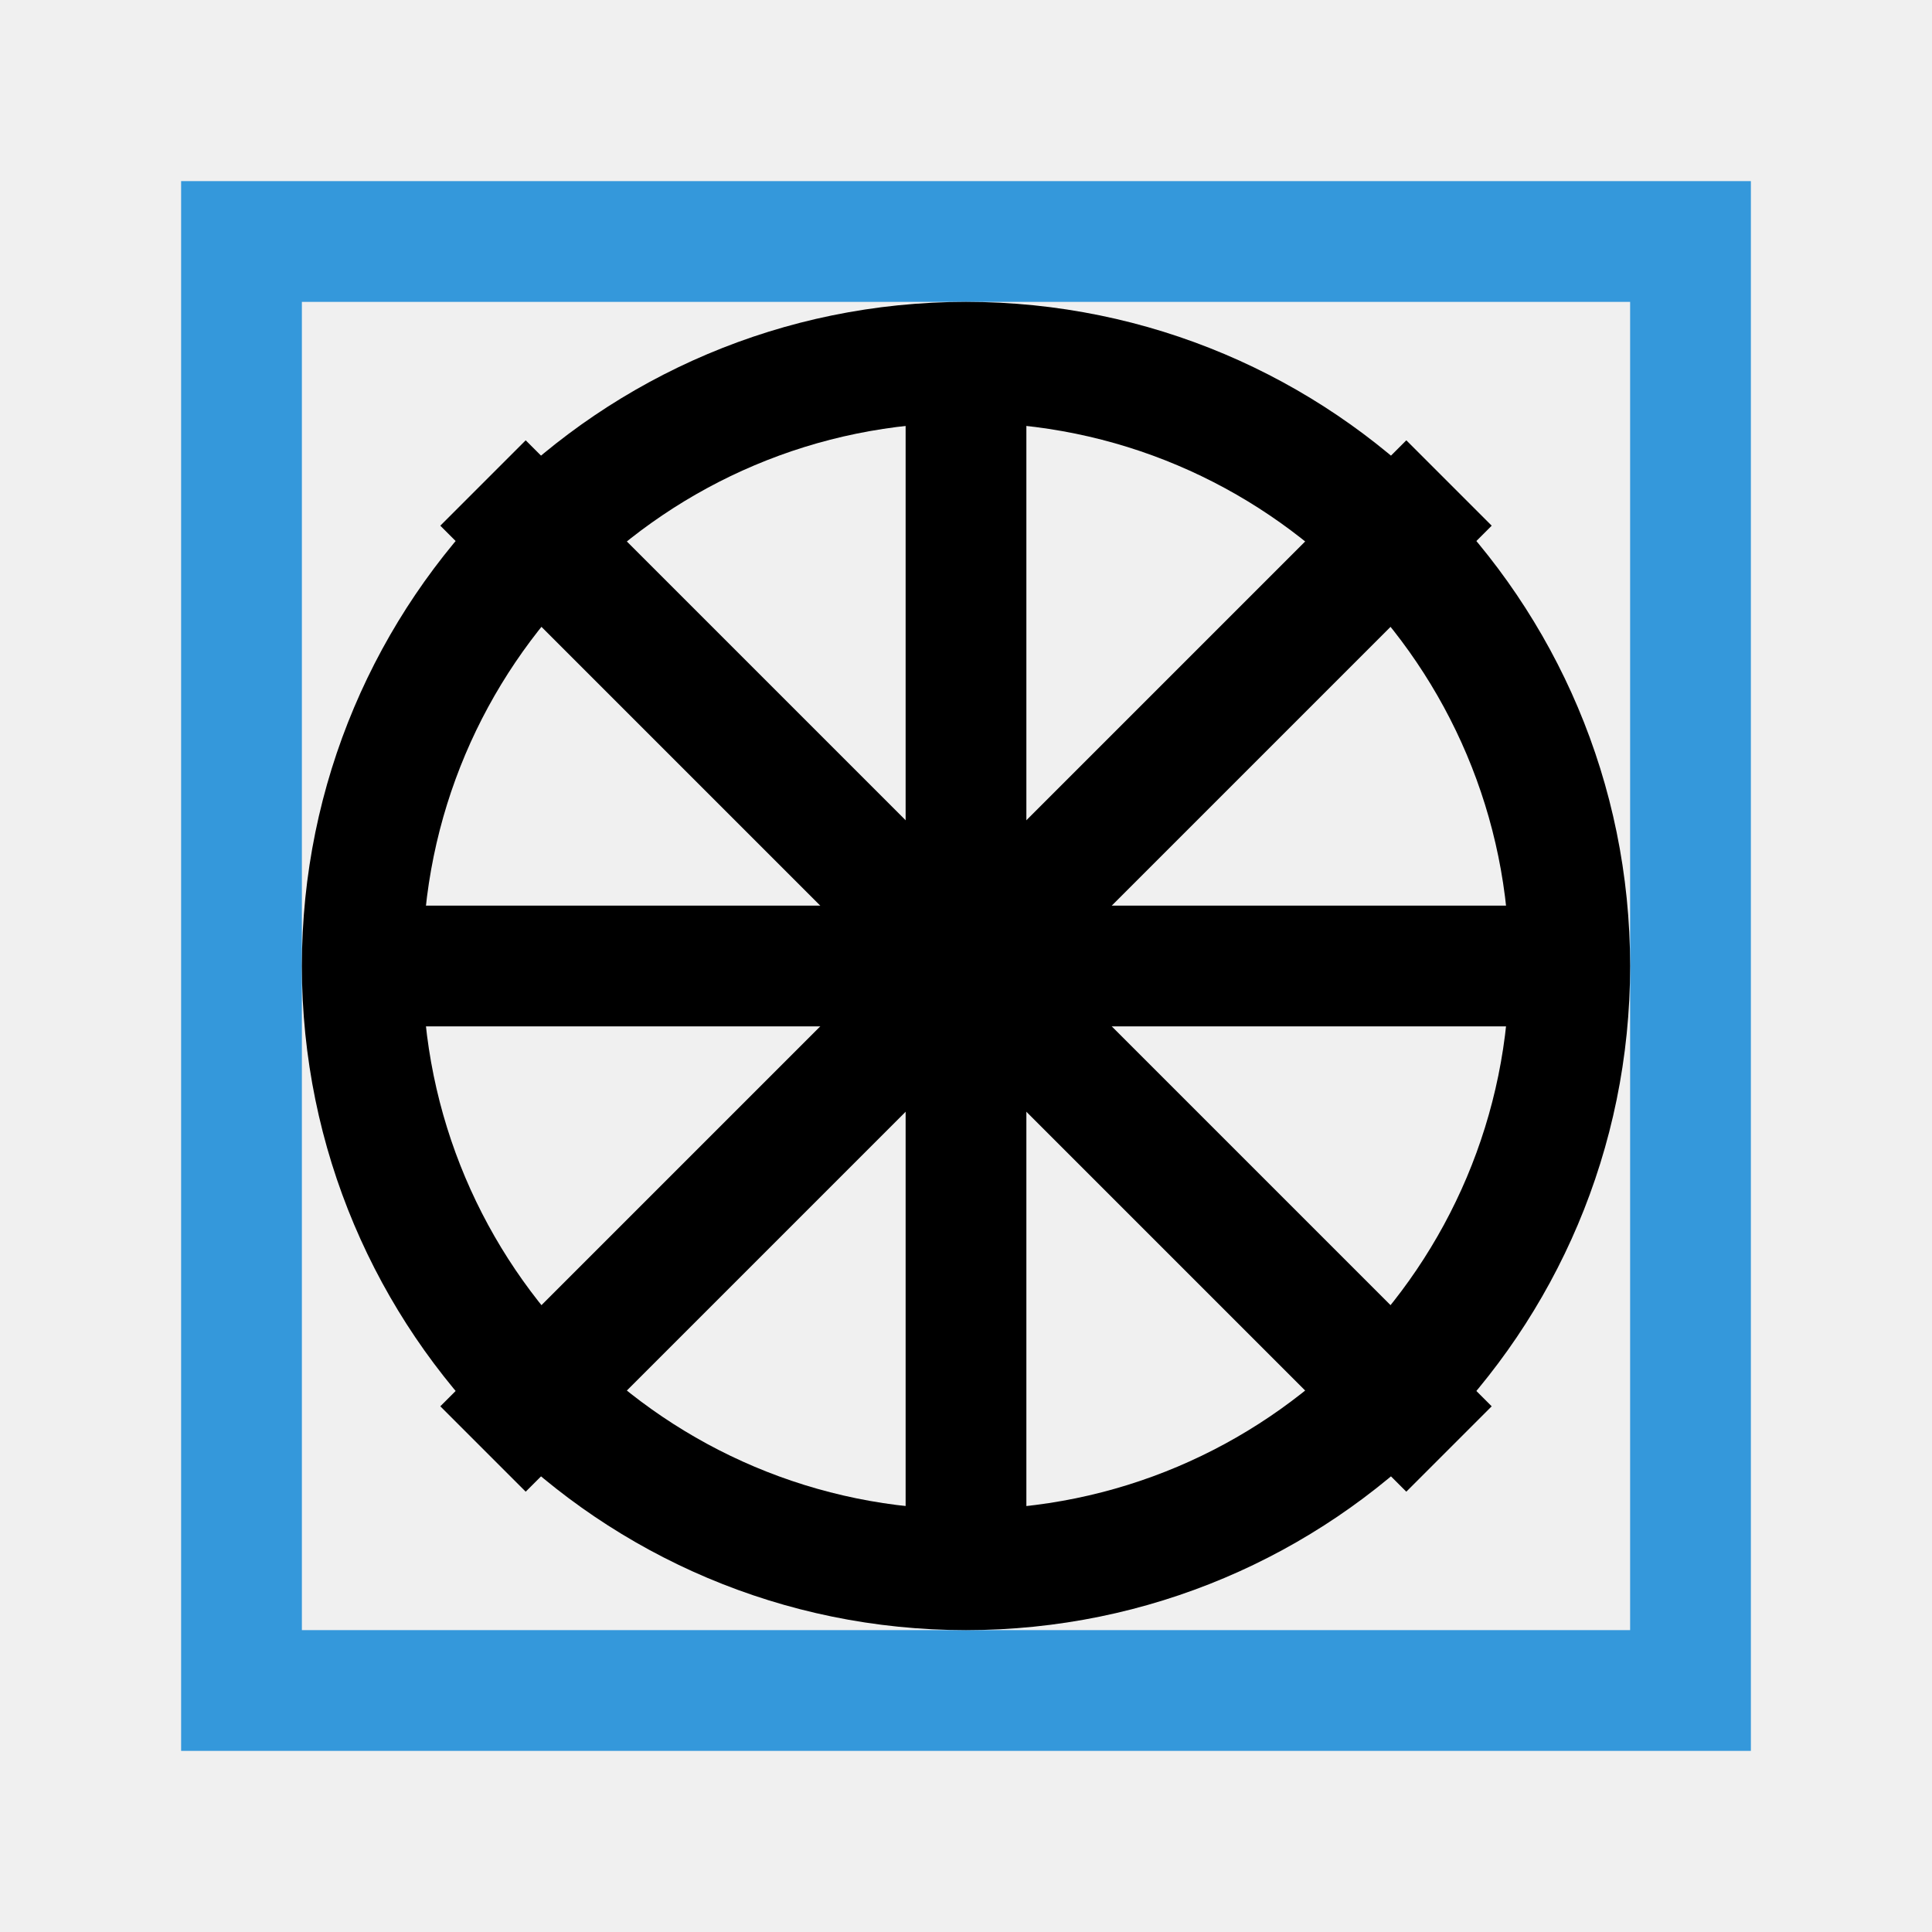
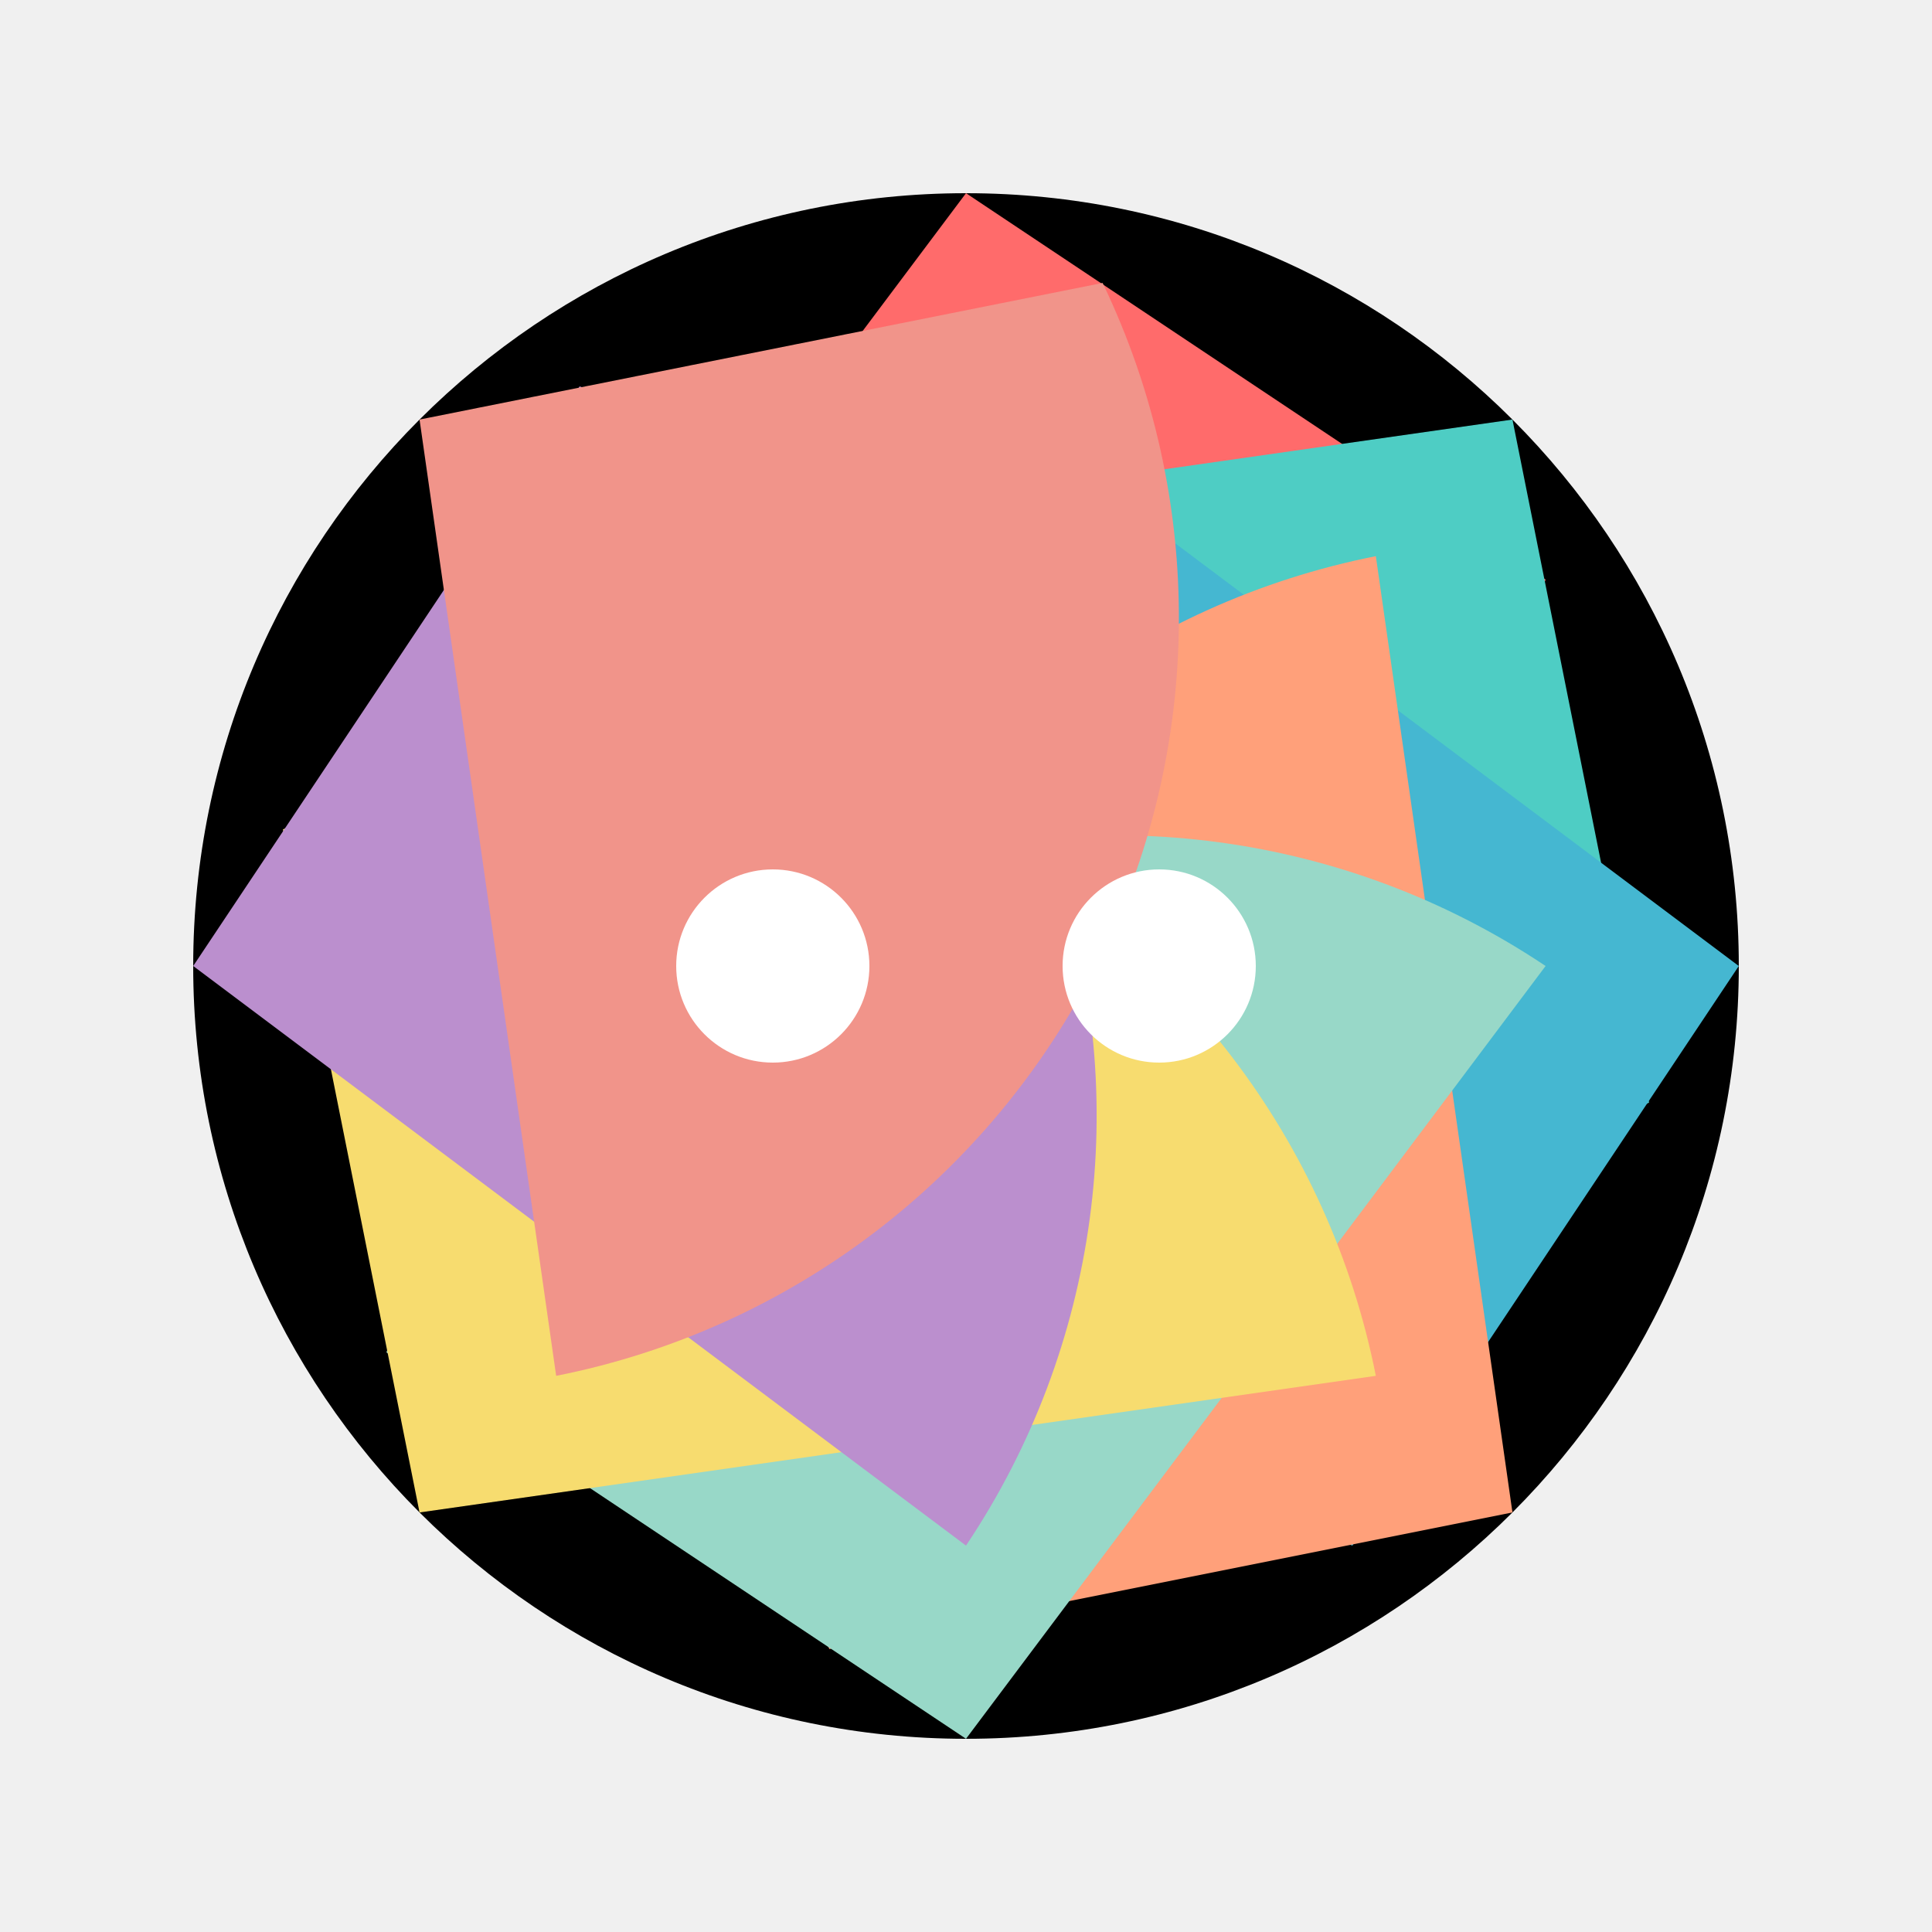
- <svg xmlns="http://www.w3.org/2000/svg" viewBox="0 0 32 32">
-   <rect x="4" y="4" width="24" height="24" fill="none" stroke="#3498db" stroke-width="2" />
-   <circle cx="16" cy="16" r="10" fill="none" stroke="black" stroke-width="2" />
-   <path d="M16,6 L16,26" stroke="black" stroke-width="2" />
-   <path d="M6,16 L26,16" stroke="black" stroke-width="2" />
-   <path d="M8,8 L24,24" stroke="black" stroke-width="2" />
-   <path d="M8,24 L24,8" stroke="black" stroke-width="2" />
+ <svg xmlns="http://www.w3.org/2000/svg" width="100" height="100" viewBox="0 0 100 100">
+   <circle cx="50" cy="50" r="40" fill="black" />
+   <path d="M50,10 L80,30 A40,40 0 0,1 20,50 z" fill="#FF6B6B" transform="rotate(0, 50, 50)" />
+   <path d="M50,10 L80,30 A40,40 0 0,1 20,50 z" fill="#4ECDC4" transform="rotate(45, 50, 50)" />
+   <path d="M50,10 L80,30 A40,40 0 0,1 20,50 z" fill="#45B7D1" transform="rotate(90, 50, 50)" />
+   <path d="M50,10 L80,30 A40,40 0 0,1 20,50 z" fill="#FFA07A" transform="rotate(135, 50, 50)" />
+   <path d="M50,10 L80,30 A40,40 0 0,1 20,50 z" fill="#98D8C8" transform="rotate(180, 50, 50)" />
+   <path d="M50,10 L80,30 A40,40 0 0,1 20,50 z" fill="#F7DC6F" transform="rotate(225, 50, 50)" />
+   <path d="M50,10 L80,30 A40,40 0 0,1 20,50 z" fill="#BB8FCE" transform="rotate(270, 50, 50)" />
+   <path d="M50,10 L80,30 A40,40 0 0,1 20,50 z" fill="#F1948A" transform="rotate(315, 50, 50)" />
+   <circle cx="40" cy="50" r="5" fill="white" />
+   <circle cx="60" cy="50" r="5" fill="white" />
</svg>
